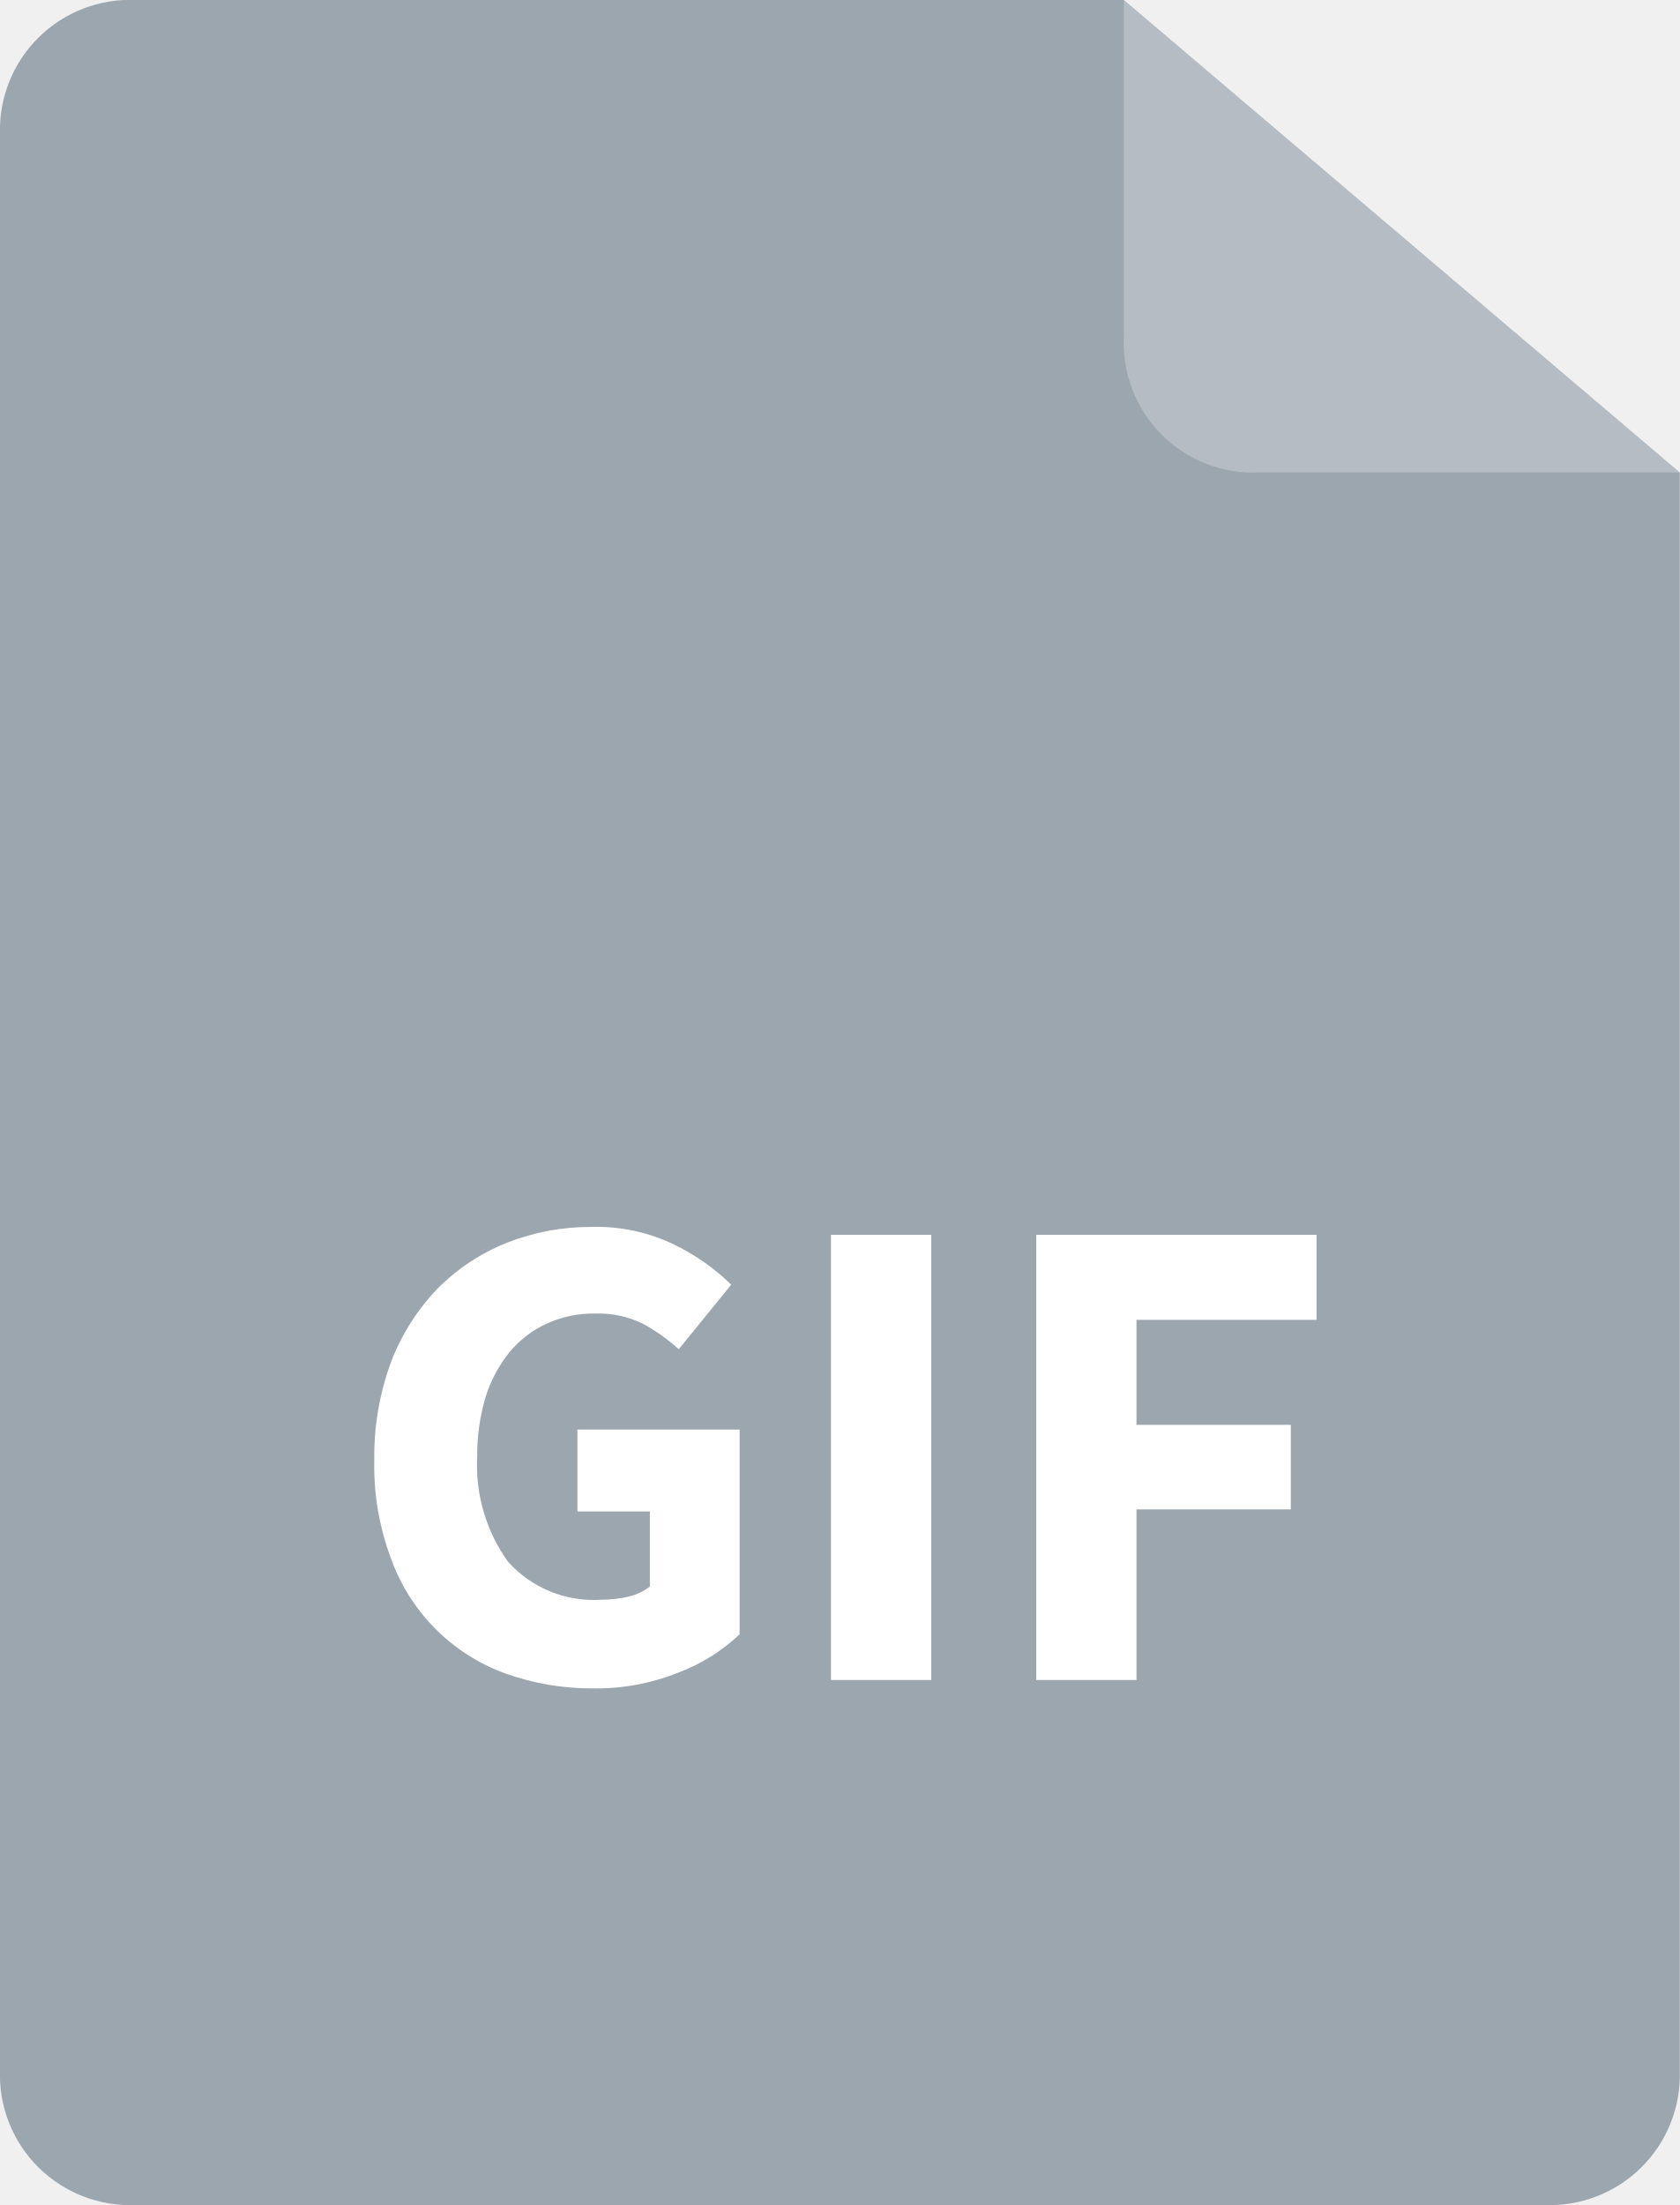
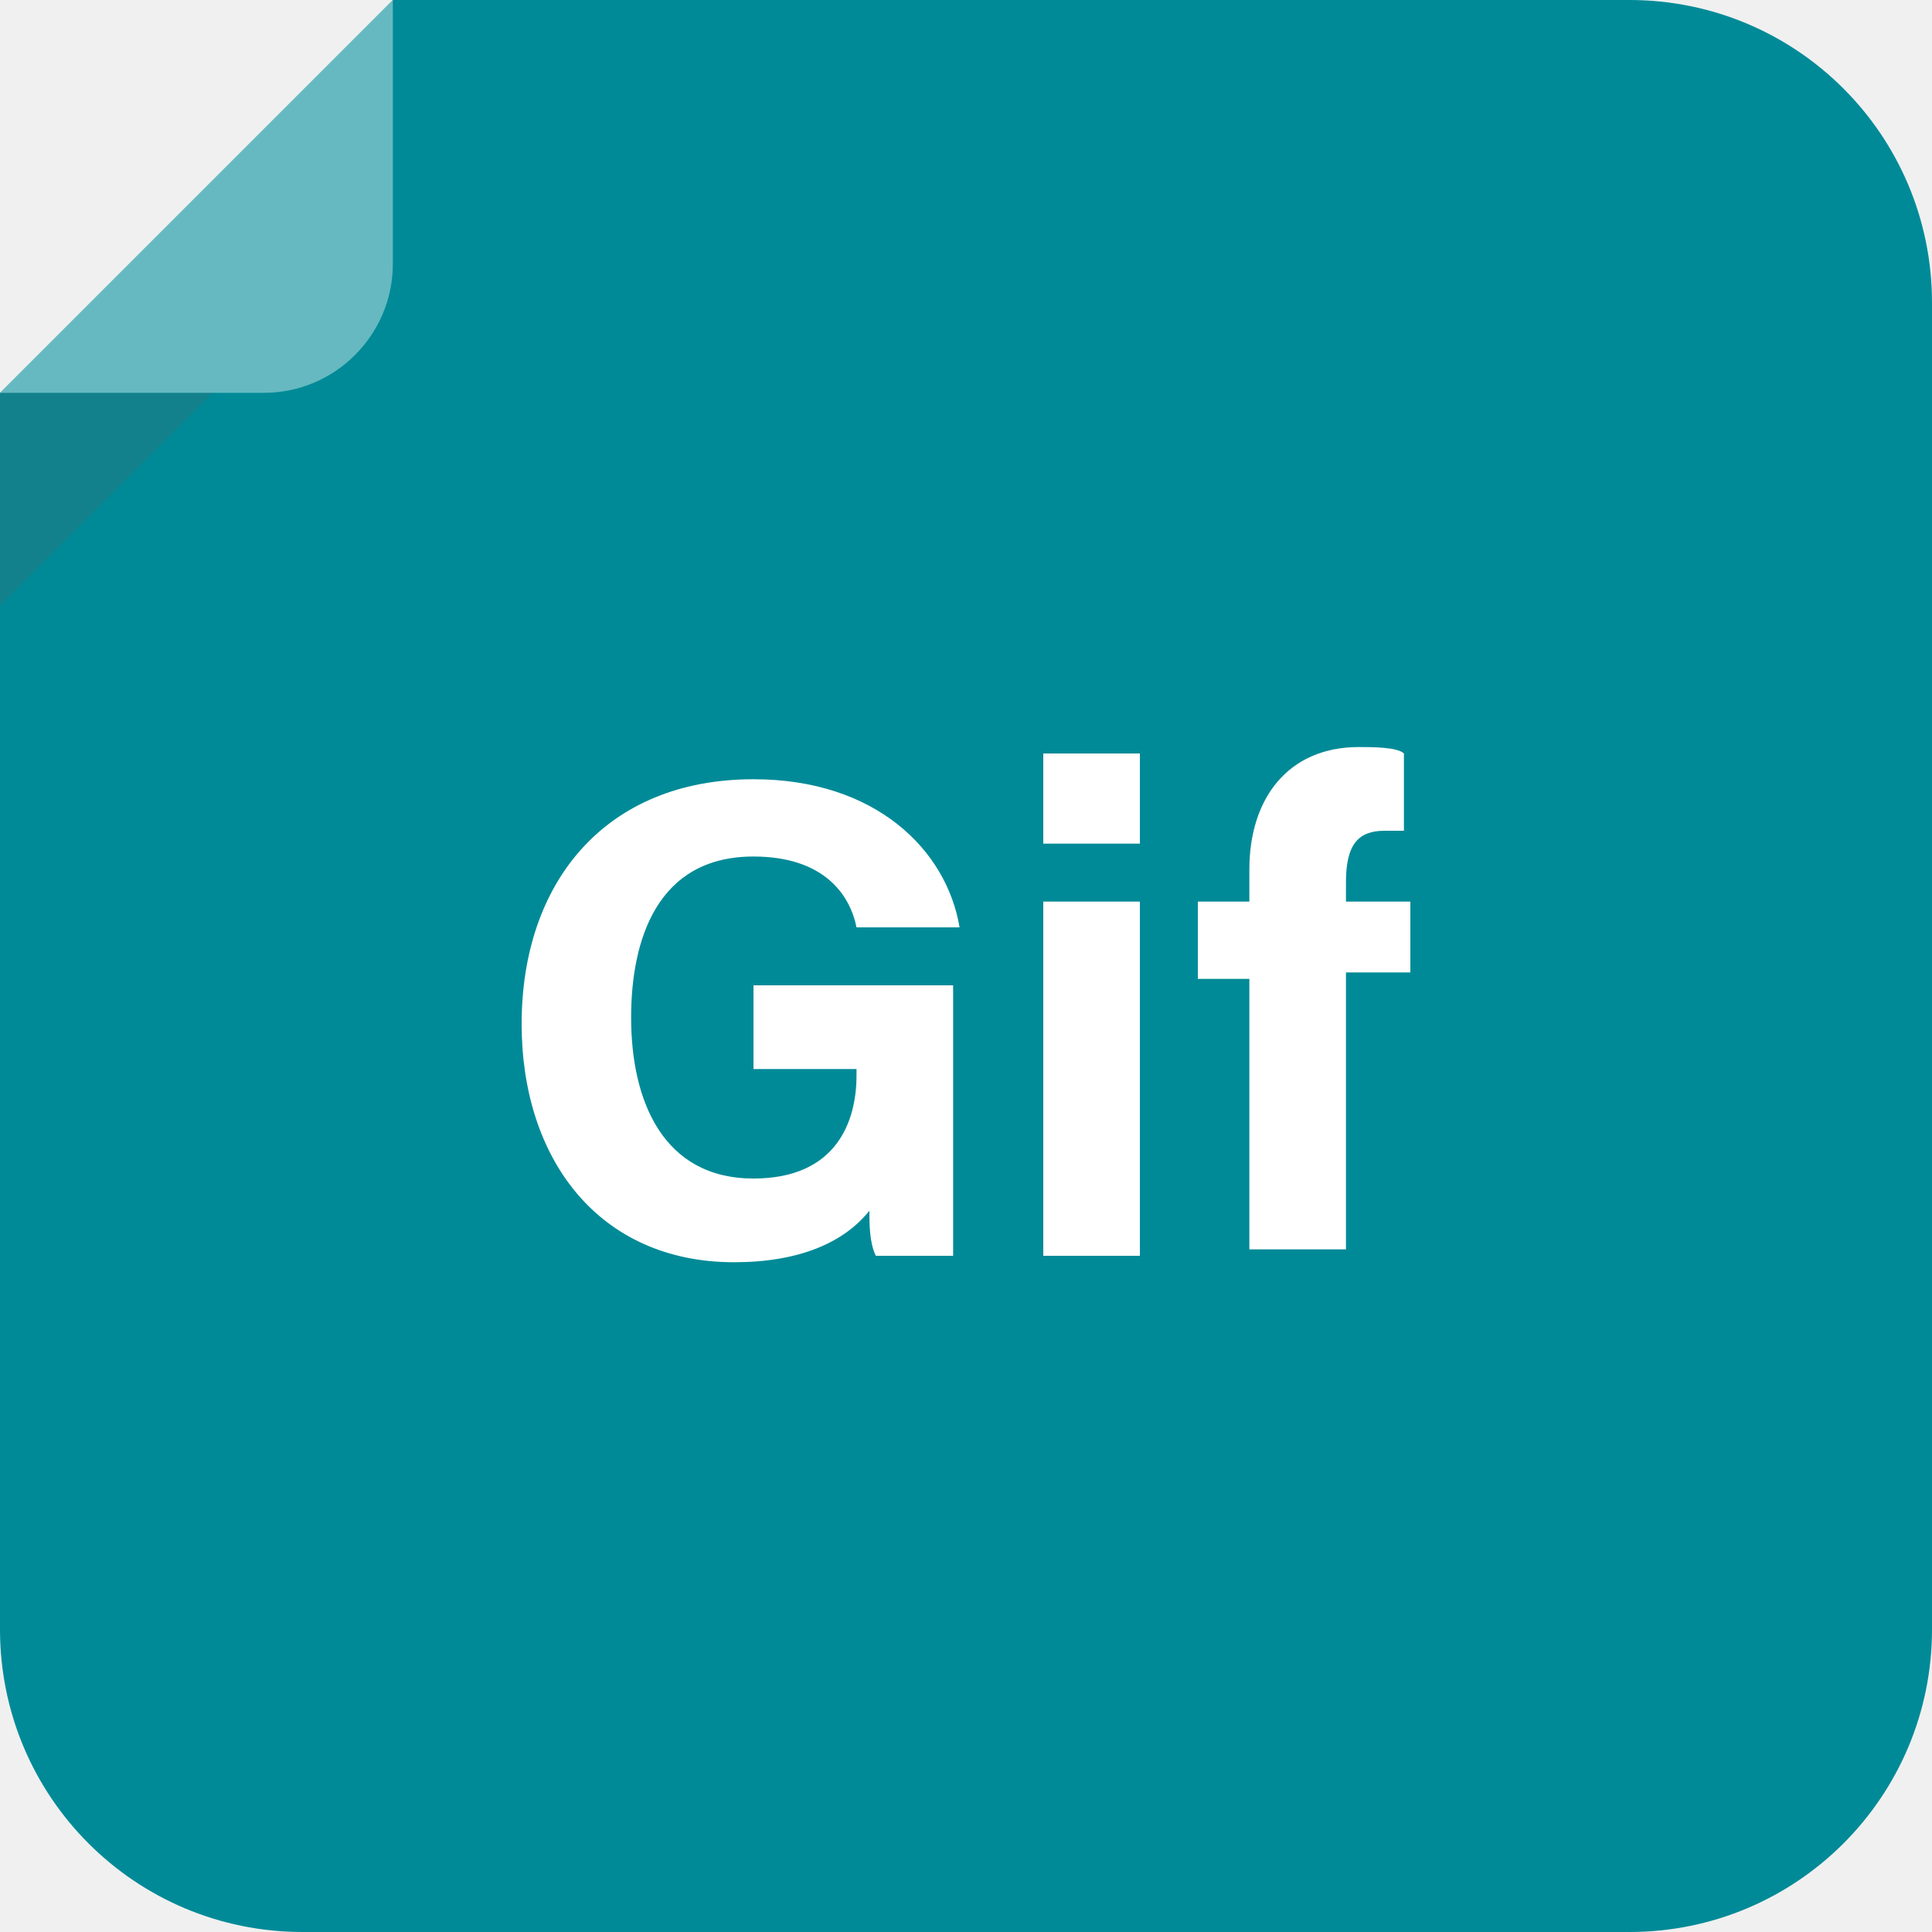
- <svg xmlns="http://www.w3.org/2000/svg" viewBox="0 0 32 42">
-   <defs>
-     <style>.cls-1{fill:#9ca6af;}.cls-2{opacity:0.25;}.cls-3{fill:#fff;}</style>
-   </defs>
-   <g id="Layer_2" data-name="Layer 2">
-     <g id="Layer_1-2" data-name="Layer 1">
-       <g id="doc">
-         <g id="Path_2708" data-name="Path 2708">
-           <path class="cls-1" d="M0,2.56A2.48,2.48,0,0,1,2.59,0H21.41L32,9V39.44A2.48,2.48,0,0,1,29.41,42H2.59A2.48,2.48,0,0,1,0,39.44H0Z" />
-         </g>
-         <g id="Path_2709" data-name="Path 2709" class="cls-2">
-           <path class="cls-3" d="M21.41,0V6.4A2.47,2.47,0,0,0,24,9h8" />
-         </g>
-       </g>
-       <path class="cls-3" d="M11.28,32.16a4.87,4.87,0,0,1-1.64-.28,3.63,3.63,0,0,1-2.19-2.19,5,5,0,0,1-.32-1.88,5.2,5.2,0,0,1,.32-1.87,4.15,4.15,0,0,1,.89-1.4,3.89,3.89,0,0,1,1.32-.87,4.33,4.33,0,0,1,1.6-.3,3.39,3.39,0,0,1,1.59.34,4.13,4.13,0,0,1,1.08.76l-1,1.23a3.49,3.49,0,0,0-.69-.49,1.94,1.94,0,0,0-.91-.19,2.12,2.12,0,0,0-.91.19,2,2,0,0,0-.71.54,2.61,2.61,0,0,0-.46.86,3.92,3.92,0,0,0-.16,1.14,3.15,3.15,0,0,0,.59,2,2.19,2.19,0,0,0,1.79.72,2.22,2.22,0,0,0,.51-.06,1.06,1.06,0,0,0,.4-.19V28.79H11V27.23h3.09v3.9a3.5,3.5,0,0,1-1.17.73A4.21,4.21,0,0,1,11.28,32.16Z" />
-       <path class="cls-3" d="M15.83,32V23.52h1.91V32Z" />
-       <path class="cls-3" d="M19.74,32V23.52h5.34v1.62H21.65v2h2.94v1.61H21.65V32Z" />
+ <svg xmlns="http://www.w3.org/2000/svg" version="1.1" id="Layer_1" x="0px" y="0px" viewBox="0 0 30 30" style="enable-background:new 0 0 30 30;" xml:space="preserve">
+   <style type="text/css">
+ 	.st0{fill:#2E0302;}
+ 	.st1{opacity:0.2;enable-background:new    ;}
+ 	.st2{fill:#5D5D5D;}
+ 	.st3{opacity:0.4;}
+ 	.st4{fill:#FFFFFF;}
+ 	.st5{fill:#F0A038;}
+ 	.st6{fill:#008200;}
+ 	.st7{fill:#13569D;}
+ 	.st8{fill:#E28D30;}
+ 	.st9{fill:#EC3F14;}
+ 	.st10{fill:#AFAFAF;}
+ 	.st11{fill:#008A97;}
+ 	.st12{fill:#00B96C;}
+ 	.st13{fill:#572BAE;}
+ 	.st14{fill:#E24C3F;}
+ 	.st15{fill:#E23508;}
+ 	.st16{fill:#071D34;}
+ 	.st17{fill:#56A4F5;}
+ 	.st18{fill:#7F0071;}
+ 	.st19{fill:#3549B3;}
+ 	.st20{fill:#5B9C8F;}
+ 	.st21{fill:#0E439C;}
+ 	.st22{fill:#FF6D5D;}
+ 	.st23{fill:#FB3A2F;}
+ 	.st24{fill:#007E3A;}
+ 	.st25{fill:#FF7300;}
+ 	.st26{fill:#400735;}
+ 	.st27{fill:#ED6BEF;}
+ 	.st28{fill:#0086D3;}
+ </style>
+   <g>
+     <g>
+       <path class="st11" d="M30,25.3c0,2.6-2.1,4.7-4.7,4.7H4.7C2.1,30,0,27.9,0,25.3V6.1L6.1,0h19.2C27.9,0,30,2.1,30,4.7V25.3z" />
+     </g>
+     <g class="st1">
+       <polygon class="st2" points="0,9.4 0,6.1 3.3,6.1   " />
+     </g>
+     <g class="st3">
+       <path class="st4" d="M0,6.1h4.1c1.1,0,2-0.9,2-2V0L0,6.1z" />
    </g>
  </g>
+   <g>
+     <path class="st4" d="M14.8,19.5h-1.2c-0.1-0.2-0.1-0.5-0.1-0.7c-0.4,0.5-1.1,0.8-2.1,0.8c-2.1,0-3.3-1.6-3.3-3.7   c0-2.2,1.3-3.8,3.6-3.8c1.9,0,3,1.1,3.2,2.3h-1.6c-0.1-0.5-0.5-1.1-1.6-1.1c-1.5,0-1.9,1.3-1.9,2.5c0,1.3,0.5,2.5,1.9,2.5   c1.3,0,1.6-0.9,1.6-1.6v-0.1h-1.6v-1.3h3.1V19.5z" />
+     <path class="st4" d="M16.2,13.1v-1.4h1.5v1.4H16.2z M16.2,14h1.5v5.5h-1.5V14z" />
+     <path class="st4" d="M19.4,19.5v-4.3h-0.8V14h0.8v-0.5c0-1.1,0.6-1.9,1.7-1.9c0.2,0,0.6,0,0.7,0.1v1.2c-0.1,0-0.2,0-0.3,0   c-0.4,0-0.6,0.2-0.6,0.8V14h1v1.1h-1v4.3H19.4z" />
+   </g>
</svg>
